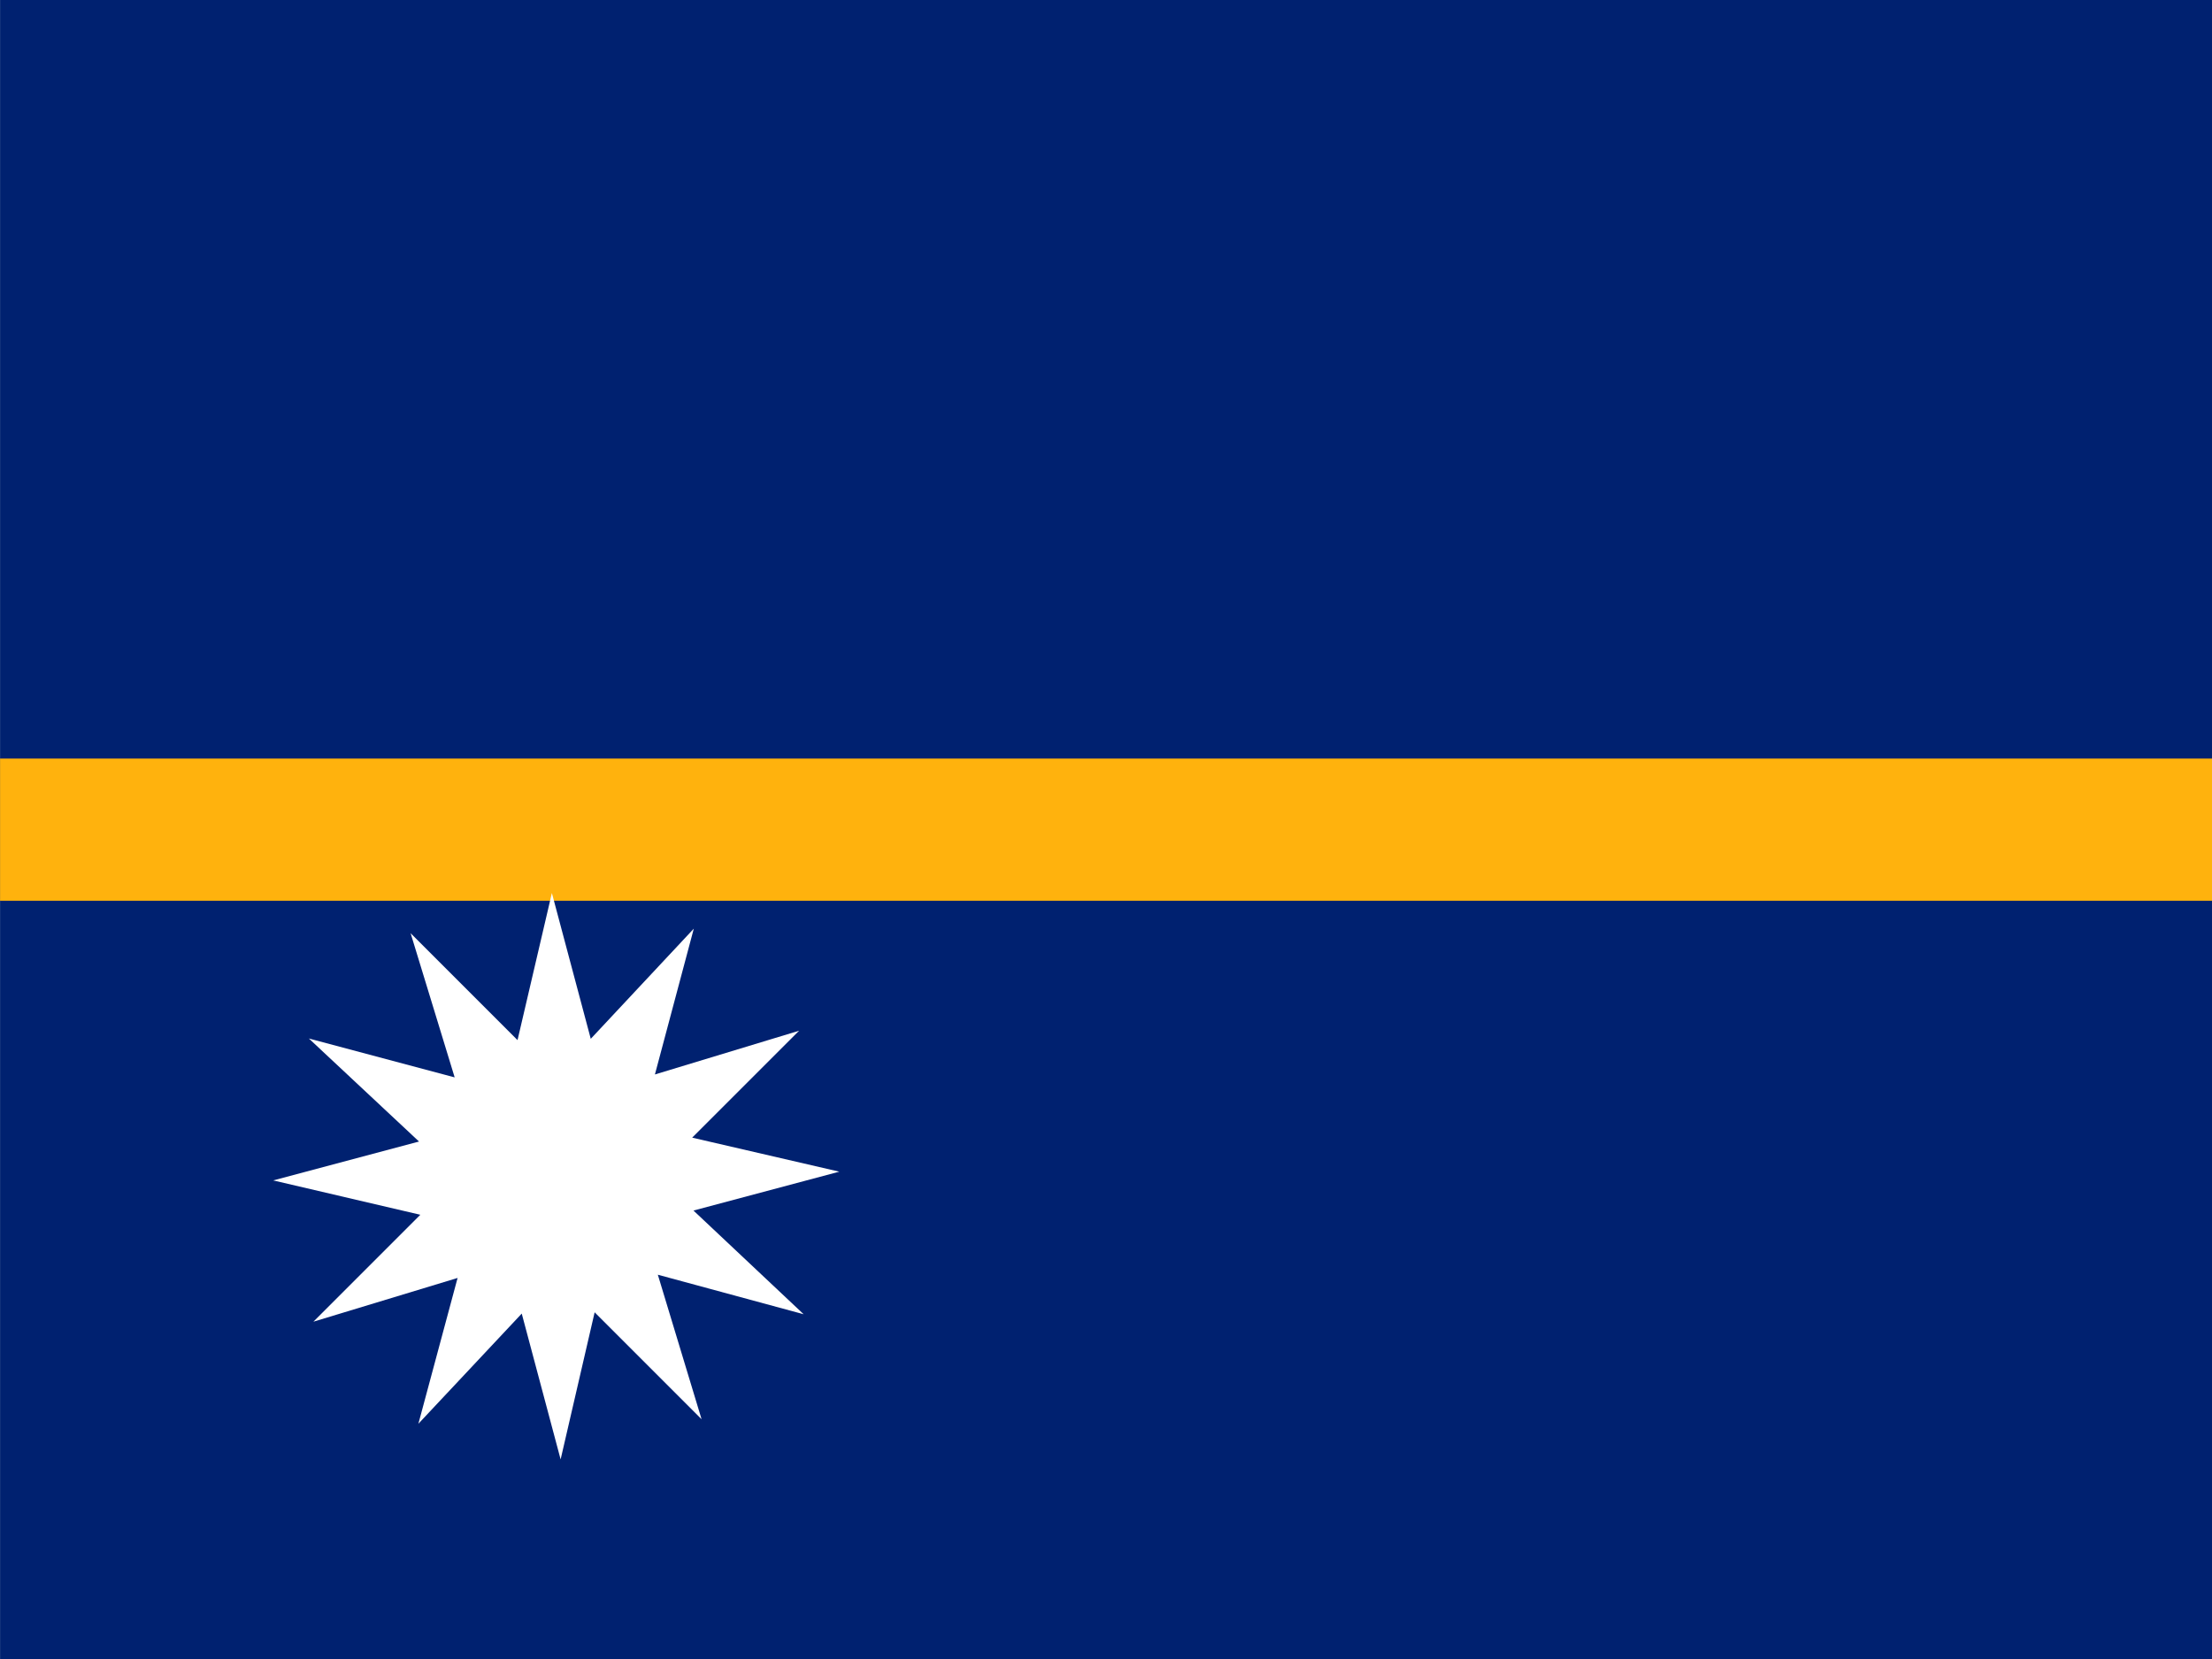
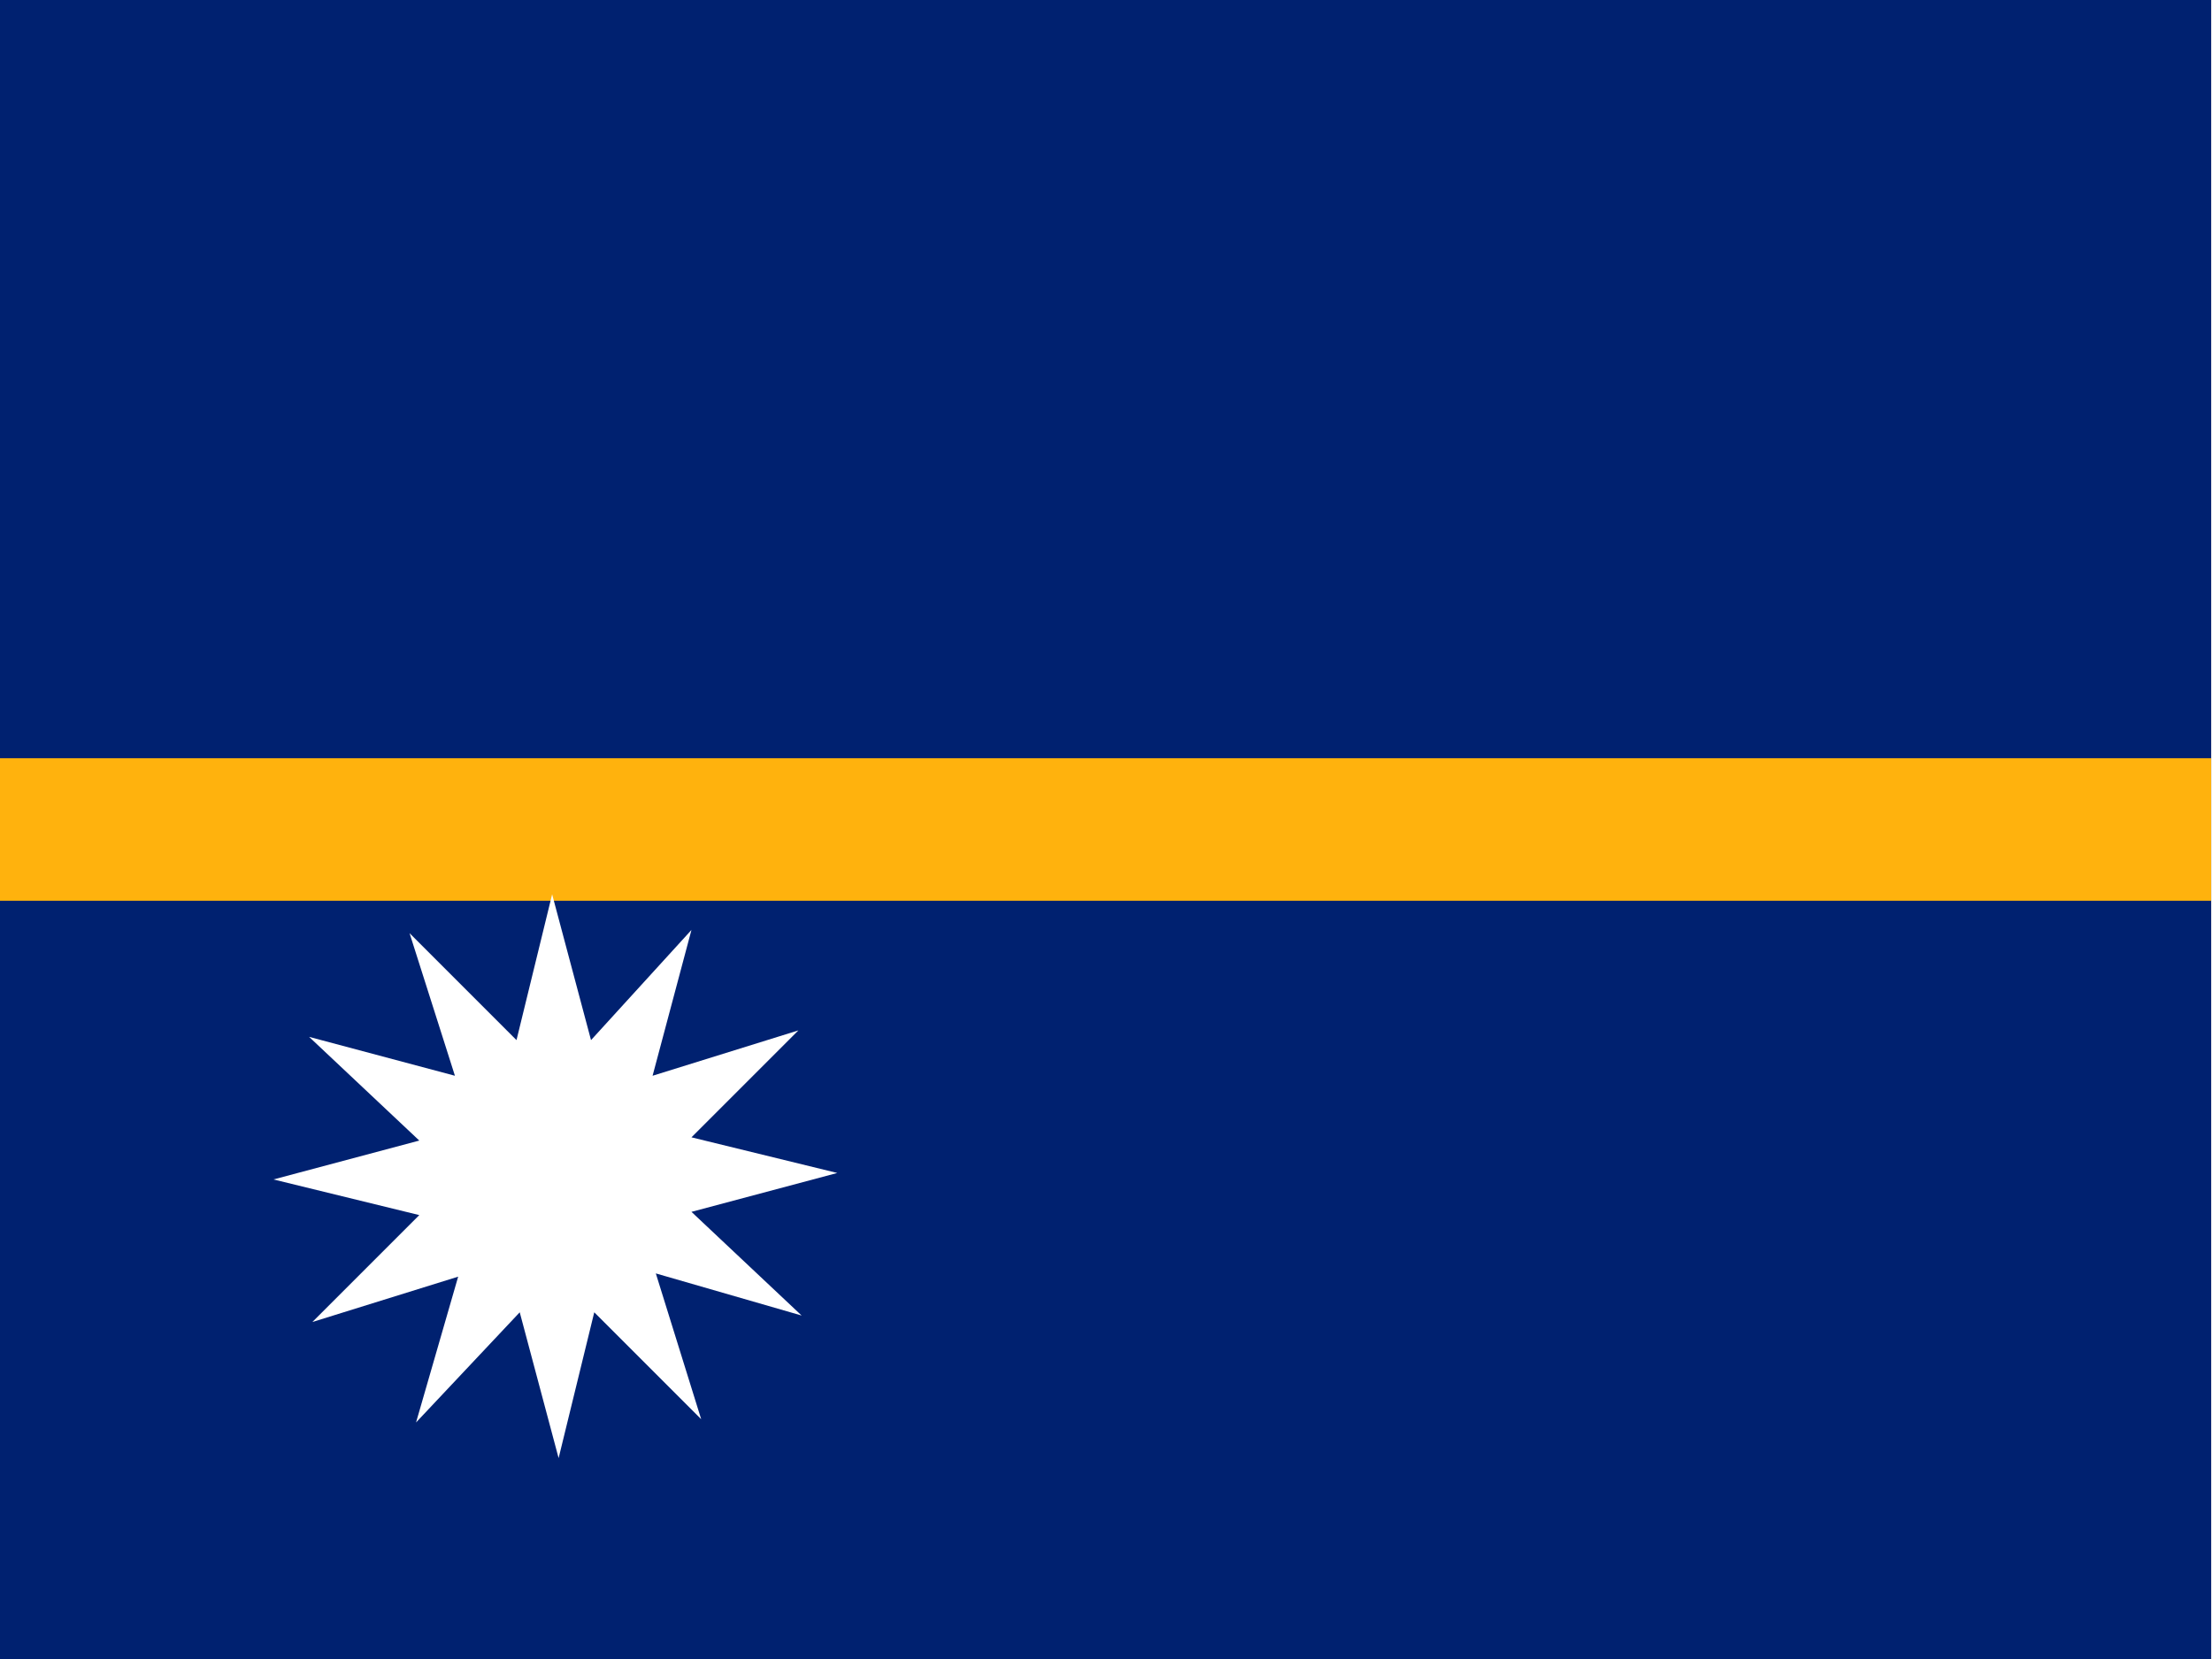
<svg xmlns="http://www.w3.org/2000/svg" id="flag-icons-nr" viewBox="0 0 640 480">
  <defs>
    <clipPath id="a">
-       <path fill-opacity=".7" d="M-54.7 0H628v512H-54.7z" />
+       <path d="M-55 0h683v512H-55z" />
    </clipPath>
  </defs>
-   <g fill-rule="evenodd" stroke-width="1pt" clip-path="url(#a)" transform="translate(51.3) scale(.9375)">
+   <g fill-rule="evenodd" clip-path="url(#a)" transform="translate(51) scale(.9375)">
    <path fill="#002170" d="M-140 0H884v512H-140z" />
-     <path fill="#ffb20d" d="M-140 234.1H884V278H-140z" />
-     <path fill="#fff" d="M161.8 438l-33-33-10.5 45.4-12-45-31.9 34 12.1-45L42 407.9l33-33-45.4-10.6 45-12-34-31.8 45 12L72 288l33 33 10.6-45.4 12 45 31.8-34-12 45 44.5-13.5-33 33 45.4 10.5-45 12 34 32-45-12.2z" />
+     <path fill="#ffb20d" d="M-140 234H884v44H-140z" />
+     <path fill="#fff" d="M162 438l-33-33-11 45-12-45-32 34 13-45-45 14 33-33-45-11 45-12-34-32 45 12-14-44 33 33 11-45 12 45 31-34-12 45 45-14-33 33 45 11-45 12 34 32-45-13z" />
  </g>
</svg>
